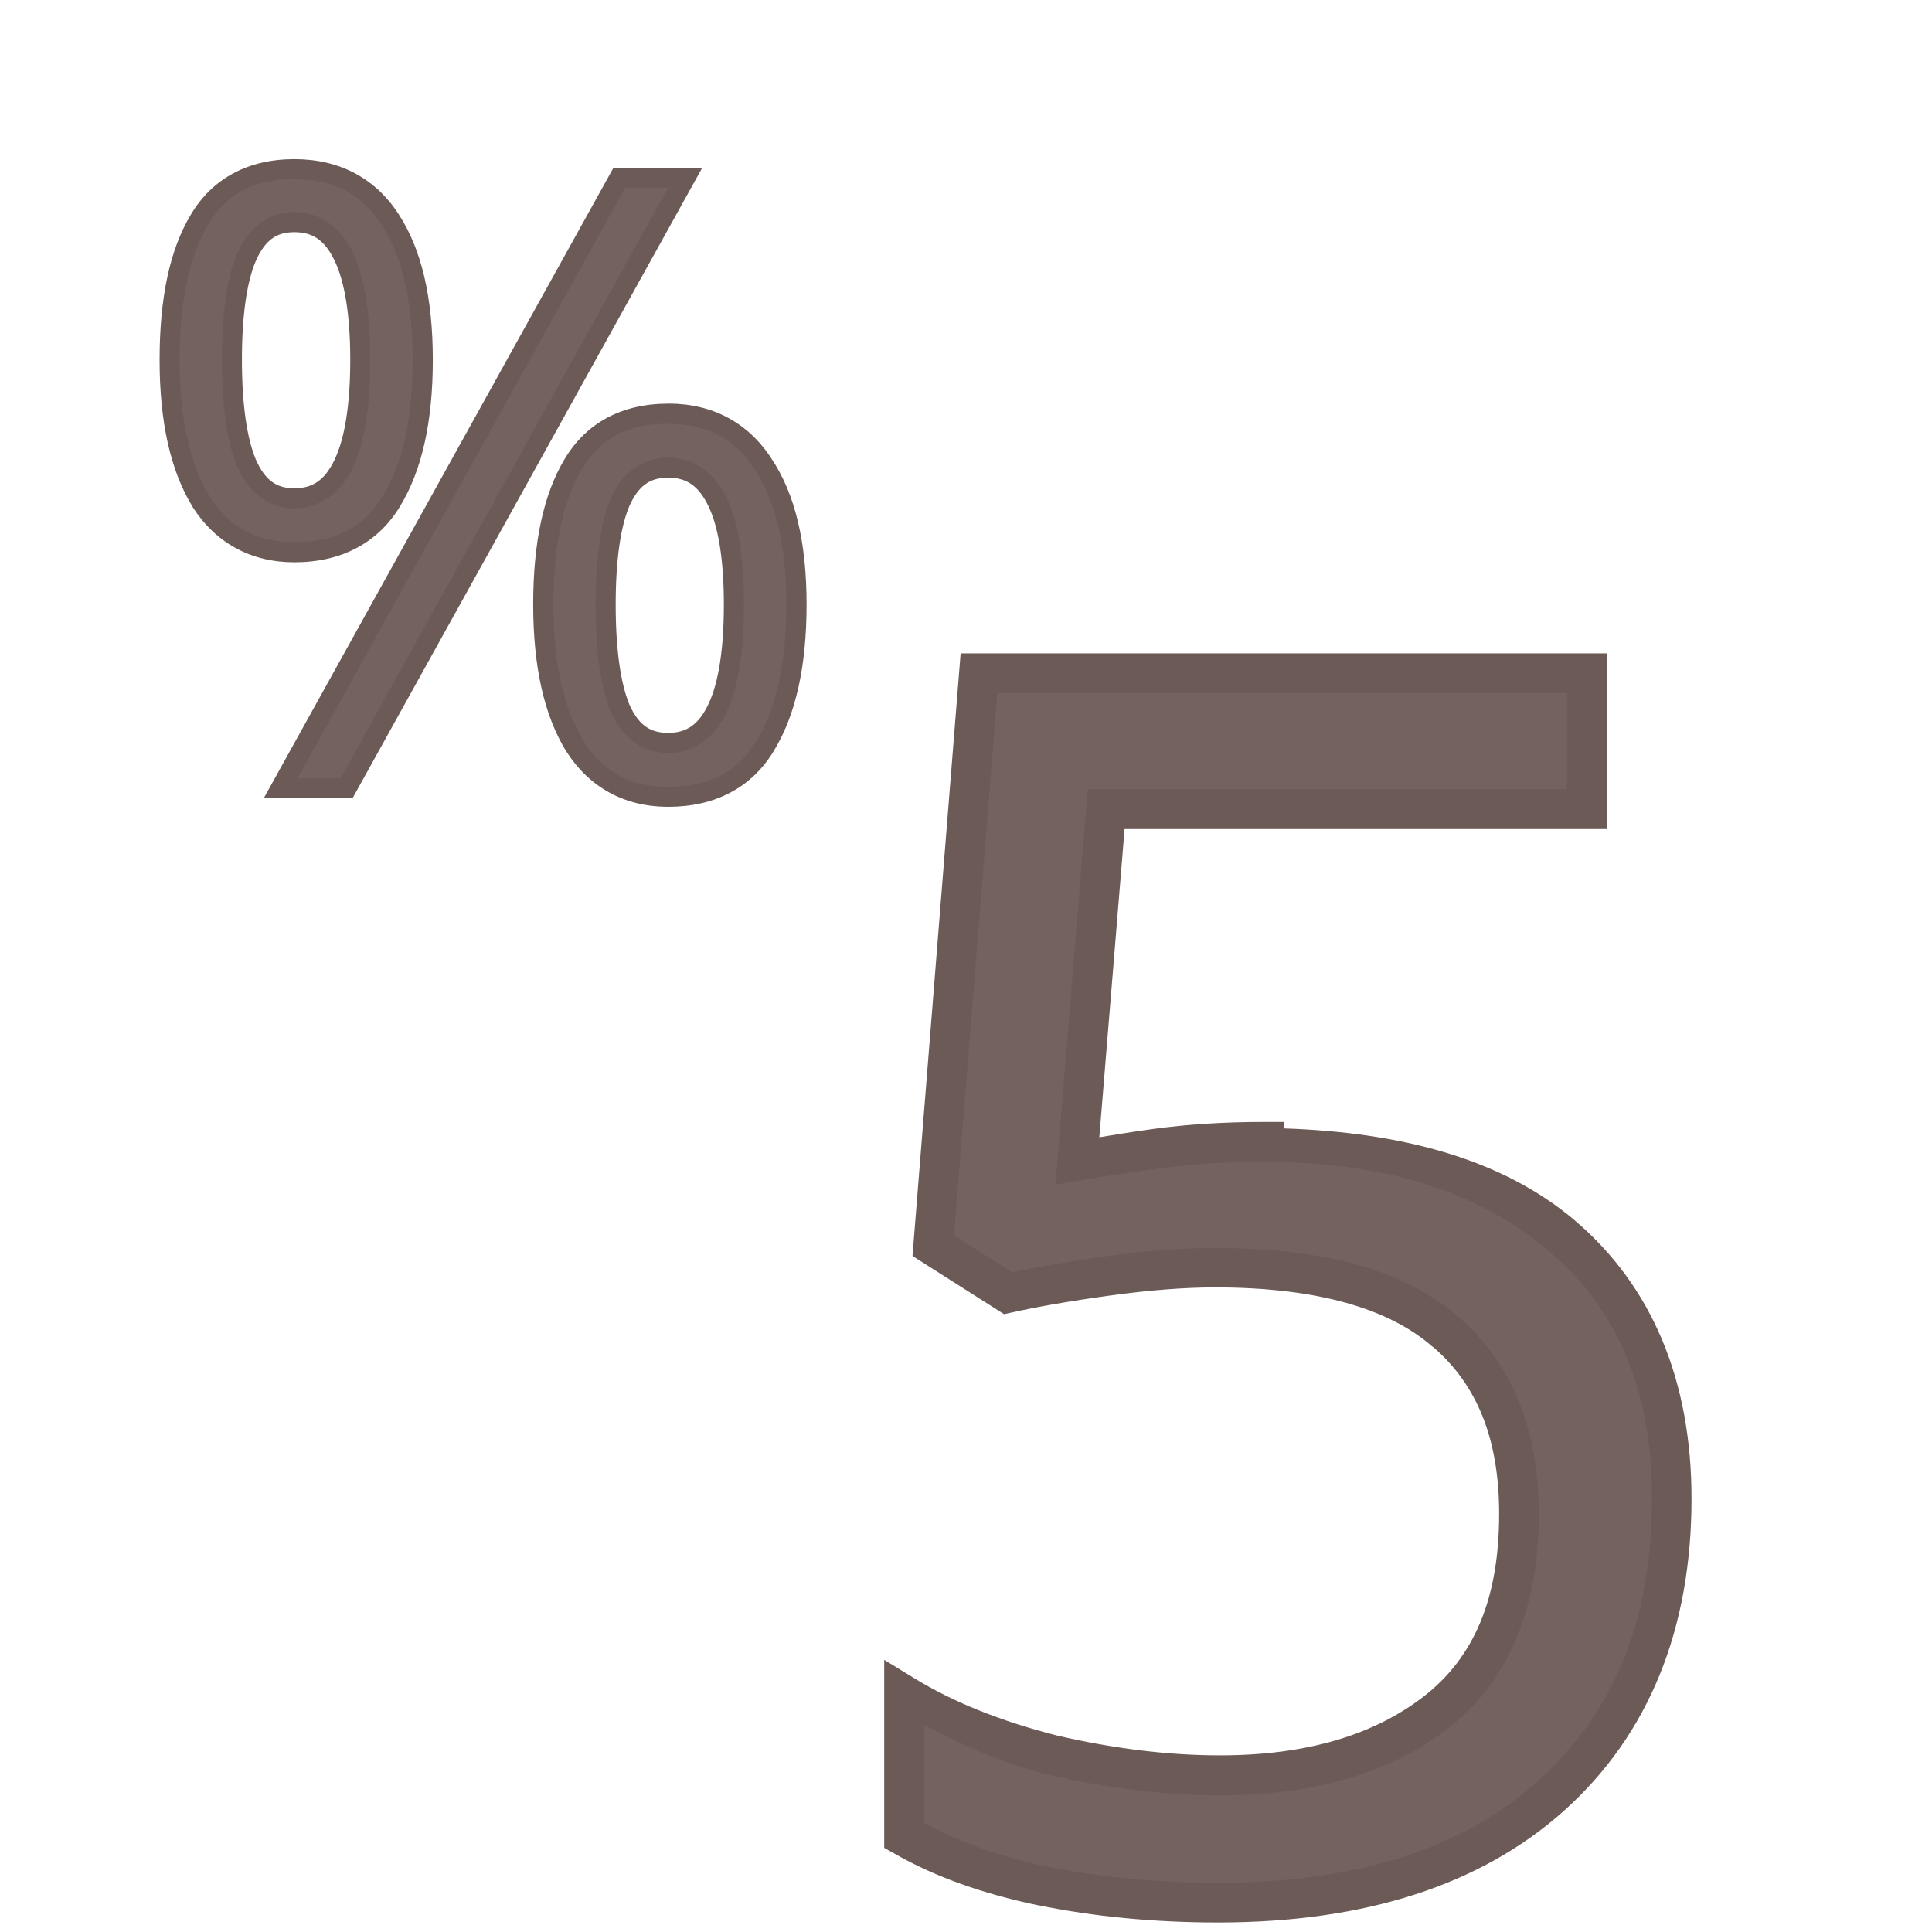
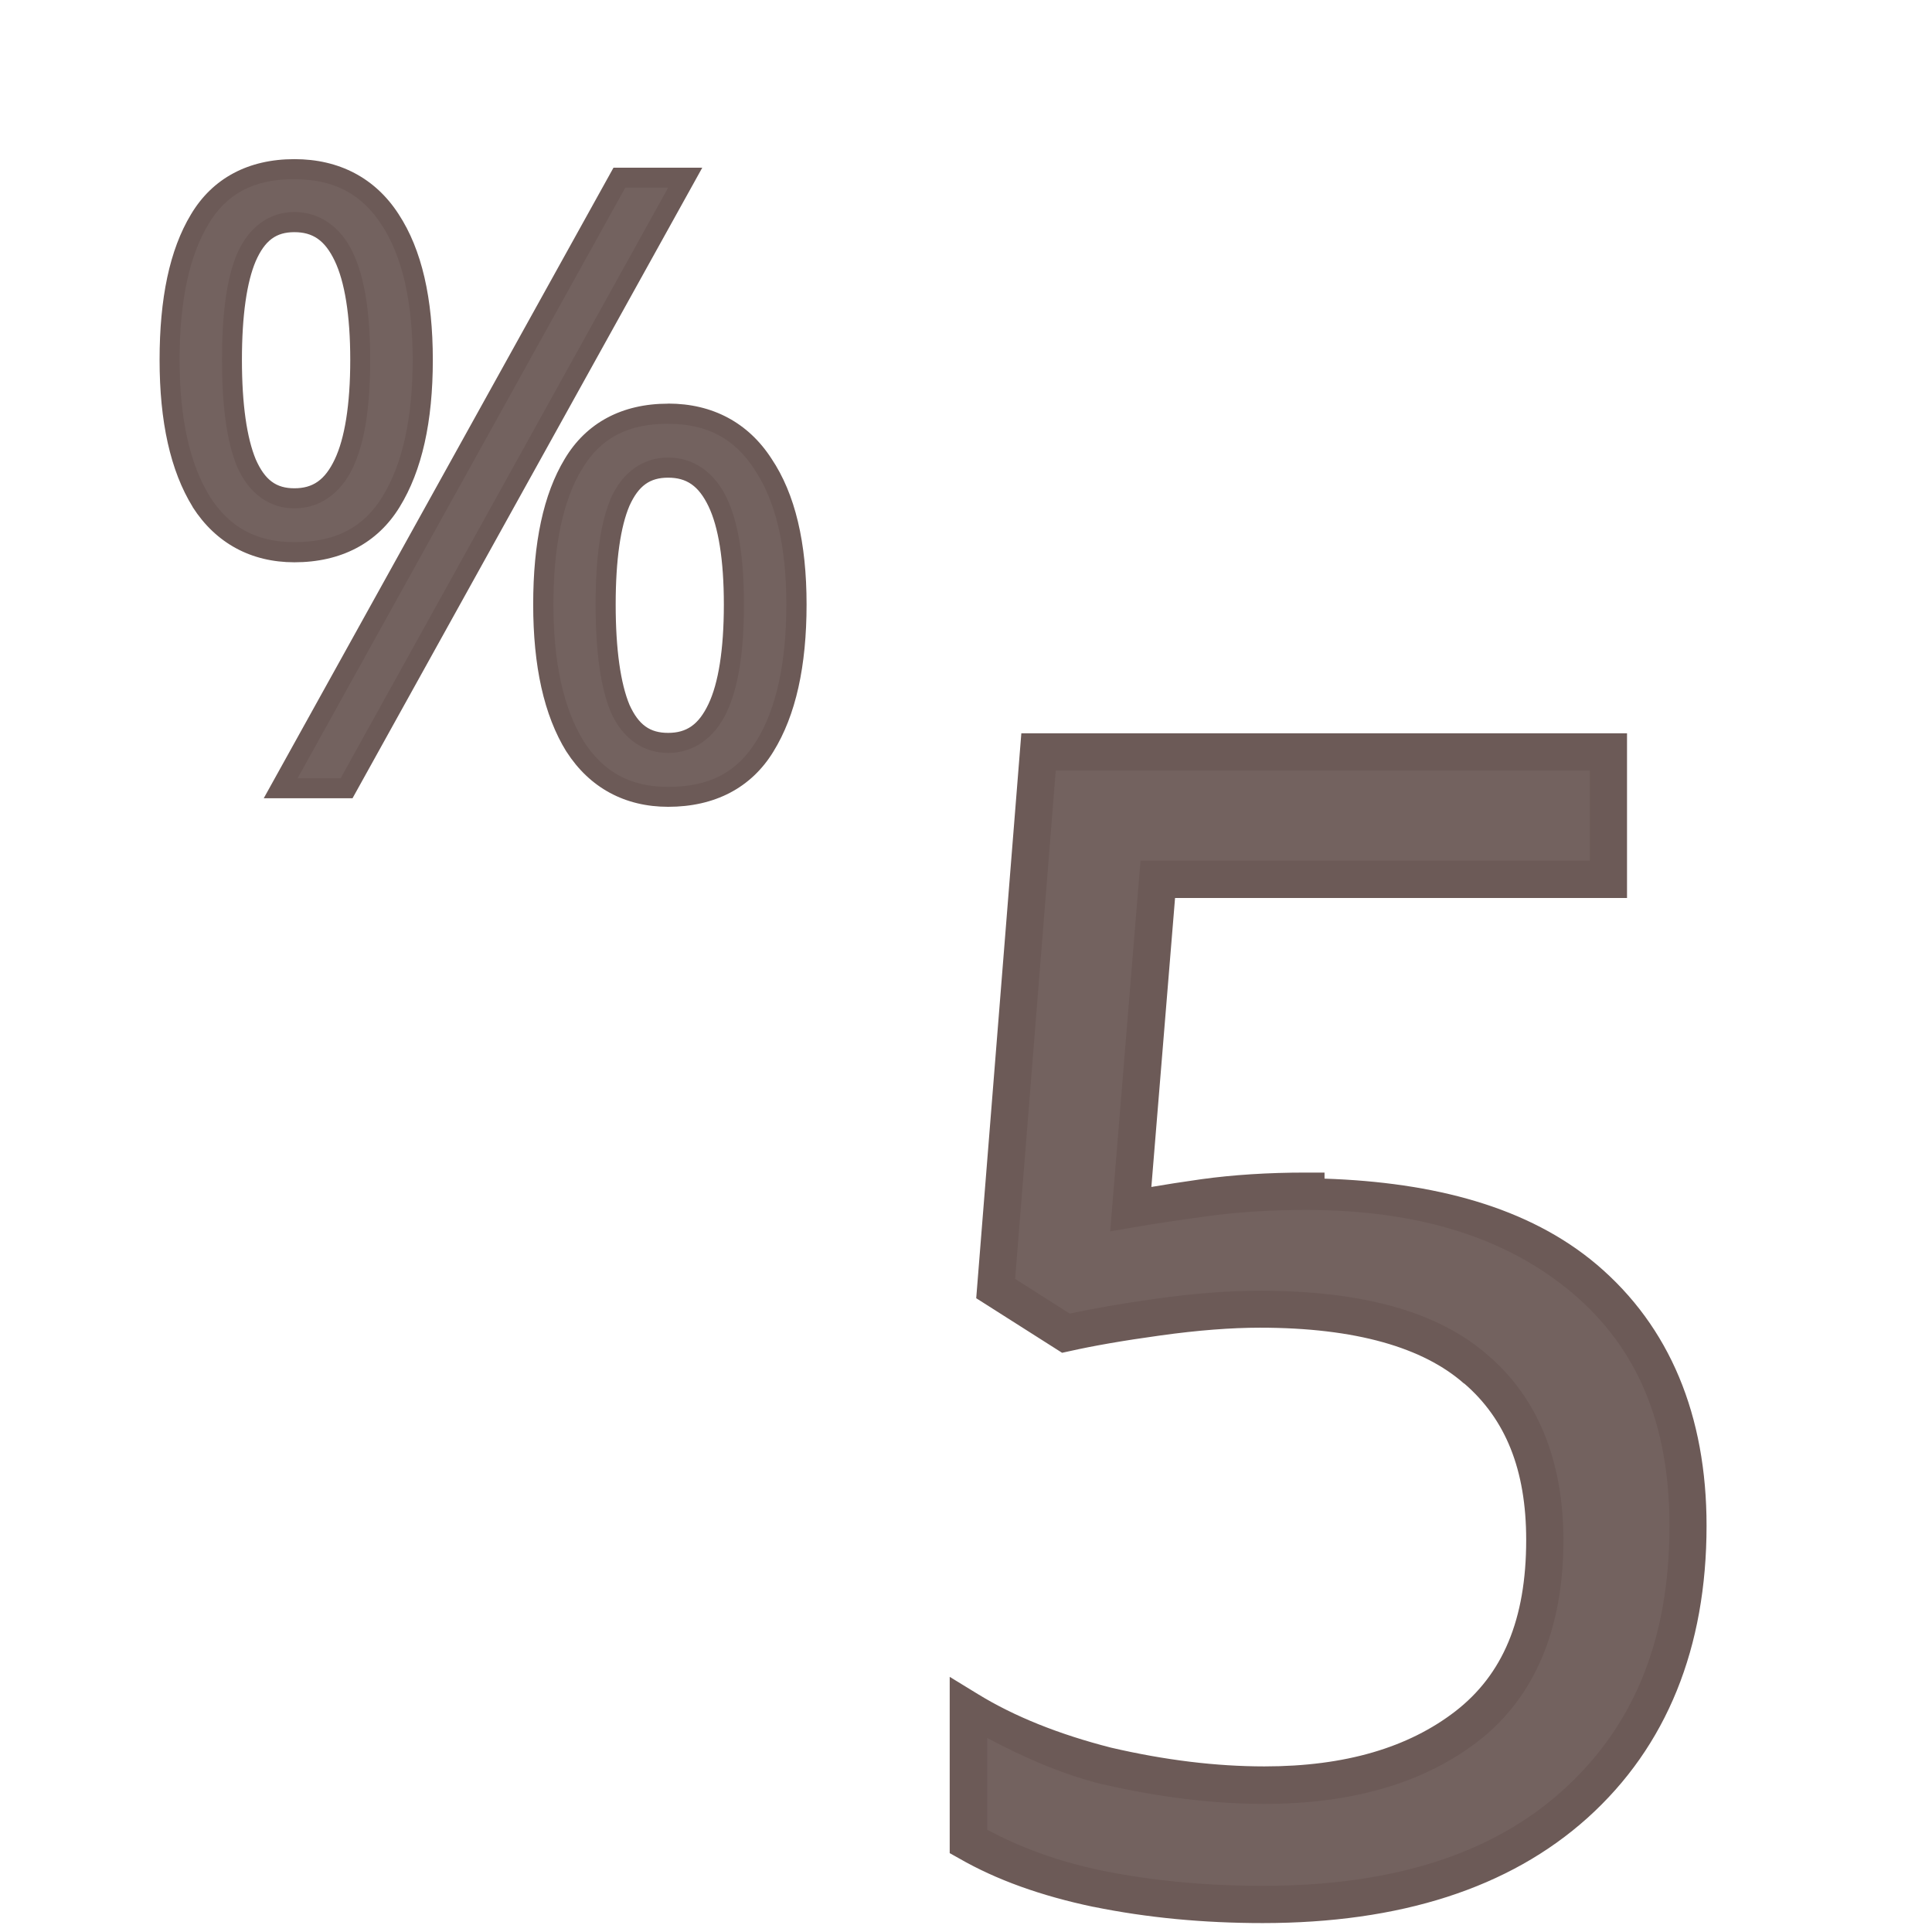
- <svg xmlns="http://www.w3.org/2000/svg" width="24mm" height="24mm" viewBox="0 0 24 24" version="1.1" id="svg7250">
-   <defs id="defs7244" />
-   <g id="layer1" transform="translate(-429.4762,-197.3988)">
-     <g id="g8974" transform="translate(278.0658,-134.5098)">
+ <svg xmlns="http://www.w3.org/2000/svg" width="24mm" height="24mm" viewBox="0 0 24 24" version="1.1" id="svg5745">
+   <defs id="defs5739" />
+   <g id="layer1" transform="translate(-352.3691,-204.9583)">
+     <g id="g2231" transform="translate(200.9587,-126.9503)">
      <rect style="fill:none;stroke:none;stroke-width:0.1" id="rect10-5-43" width="24" height="24" x="151.41" y="331.909" />
-       <g id="g3206" transform="matrix(0.6666667,0,0,0.6666667,211.1285,184.4831)">
+       <g id="g3206" transform="matrix(0.625,0,0,0.625,208.8962,195.1972)">
        <rect style="fill:none;stroke:none;stroke-width:0.1" id="rect10-5-43-6" width="24" height="24" x="-77.577" y="233.138" />
        <g id="g3280-1" style="font-size:11.289px;line-height:1.25;font-family:'Noto Sans';-inkscape-font-specification:'Noto Sans';letter-spacing:0px;word-spacing:0px;fill:#6c5a57;fill-opacity:0.953;stroke-width:0.265" transform="matrix(2.802858,0,0,2.802858,301.044,-162.6775)">
          <path style="color:#000000;font-style:normal;font-variant:normal;font-weight:normal;font-stretch:normal;font-size:medium;line-height:1.25;font-family:'Noto Sans';-inkscape-font-specification:'Noto Sans';font-variant-ligatures:normal;font-variant-position:normal;font-variant-caps:normal;font-variant-numeric:normal;font-variant-alternates:normal;font-variant-east-asian:normal;font-feature-settings:normal;font-variation-settings:normal;text-indent:0;text-align:start;text-decoration:none;text-decoration-line:none;text-decoration-style:solid;text-decoration-color:#000000;letter-spacing:0px;word-spacing:0px;text-transform:none;writing-mode:lr-tb;direction:ltr;text-orientation:mixed;dominant-baseline:auto;baseline-shift:baseline;text-anchor:start;white-space:normal;shape-padding:0;shape-margin:0;inline-size:0;clip-rule:nonzero;display:inline;overflow:visible;visibility:visible;isolation:auto;mix-blend-mode:normal;color-interpolation:sRGB;color-interpolation-filters:linearRGB;solid-color:#000000;solid-opacity:1;vector-effect:none;fill:#6c5a57;fill-opacity:0.953;fill-rule:nonzero;stroke:none;stroke-width:0.265;stroke-linecap:butt;stroke-linejoin:miter;stroke-miterlimit:4;stroke-dasharray:none;stroke-dashoffset:0;stroke-opacity:1;color-rendering:auto;image-rendering:auto;shape-rendering:auto;text-rendering:auto;enable-background:accumulate;stop-color:#000000;stop-opacity:1" d="m -130.96,144.529 c 0.828,0 1.486,0.207 1.976,0.621 0.489,0.414 0.734,0.997 0.734,1.75 0,0.835 -0.267,1.494 -0.802,1.976 -0.527,0.474 -1.264,0.711 -2.213,0.711 -0.414,0 -0.805,-0.038 -1.174,-0.113 -0.361,-0.075 -0.666,-0.184 -0.914,-0.327 v -0.937 c 0.271,0.166 0.598,0.297 0.982,0.395 0.391,0.09 0.764,0.135 1.118,0.135 0.595,0 1.072,-0.139 1.434,-0.418 0.369,-0.286 0.553,-0.726 0.553,-1.321 0,-0.527 -0.162,-0.929 -0.485,-1.208 -0.324,-0.286 -0.835,-0.429 -1.535,-0.429 -0.211,0 -0.452,0.019 -0.722,0.056 -0.271,0.038 -0.489,0.075 -0.655,0.113 l -0.497,-0.316 0.305,-3.804 h 4.041 v 0.903 H -132.01 l -0.192,2.337 c 0.128,-0.023 0.301,-0.049 0.519,-0.079 0.218,-0.03 0.459,-0.045 0.722,-0.045 z" id="path3282-2" />
          <path style="color:#000000;font-style:normal;font-variant:normal;font-weight:normal;font-stretch:normal;font-size:medium;line-height:1.25;font-family:'Noto Sans';-inkscape-font-specification:'Noto Sans';font-variant-ligatures:normal;font-variant-position:normal;font-variant-caps:normal;font-variant-numeric:normal;font-variant-alternates:normal;font-variant-east-asian:normal;font-feature-settings:normal;font-variation-settings:normal;text-indent:0;text-align:start;text-decoration:none;text-decoration-line:none;text-decoration-style:solid;text-decoration-color:#000000;letter-spacing:0px;word-spacing:0px;text-transform:none;writing-mode:lr-tb;direction:ltr;text-orientation:mixed;dominant-baseline:auto;baseline-shift:baseline;text-anchor:start;white-space:normal;shape-padding:0;shape-margin:0;inline-size:0;clip-rule:nonzero;display:inline;overflow:visible;visibility:visible;isolation:auto;mix-blend-mode:normal;color-interpolation:sRGB;color-interpolation-filters:linearRGB;solid-color:#000000;solid-opacity:1;vector-effect:none;fill-opacity:1;fill-rule:nonzero;stroke:none;stroke-width:0.265;stroke-linecap:butt;stroke-linejoin:miter;stroke-miterlimit:4;stroke-dasharray:none;stroke-dashoffset:0;stroke-opacity:1;color-rendering:auto;image-rendering:auto;shape-rendering:auto;text-rendering:auto;enable-background:accumulate;stop-color:#000000;stop-opacity:1" d="m -132.979,141.281 -0.32,4.006 0.609,0.387 0.055,-0.012 c 0.16,-0.036 0.374,-0.074 0.643,-0.111 0.266,-0.037 0.502,-0.055 0.705,-0.055 0.682,0 1.159,0.142 1.447,0.396 h 0.002 c 0.292,0.252 0.439,0.61 0.439,1.109 0,0.567 -0.168,0.956 -0.502,1.215 -0.333,0.257 -0.78,0.391 -1.354,0.391 -0.342,0 -0.705,-0.044 -1.088,-0.133 -0.372,-0.095 -0.687,-0.222 -0.943,-0.379 l -0.201,-0.123 v 1.25 l 0.066,0.037 c 0.264,0.152 0.581,0.266 0.953,0.344 h 0.002 c 0.378,0.077 0.777,0.115 1.199,0.115 0.97,0 1.747,-0.246 2.303,-0.746 0.563,-0.507 0.844,-1.209 0.844,-2.072 0,-0.781 -0.26,-1.412 -0.779,-1.852 -0.484,-0.409 -1.154,-0.583 -1.93,-0.609 v -0.043 h -0.133 c -0.268,0 -0.515,0.016 -0.74,0.047 -0.149,0.021 -0.248,0.037 -0.355,0.055 l 0.168,-2.049 h 3.205 v -1.168 z m 0.244,0.264 h 3.787 v 0.639 h -3.186 l -0.215,2.629 0.168,-0.029 c 0.125,-0.022 0.298,-0.048 0.516,-0.078 0.211,-0.029 0.445,-0.045 0.703,-0.045 0.806,0 1.43,0.2 1.891,0.59 0.459,0.388 0.688,0.926 0.688,1.65 0,0.807 -0.252,1.421 -0.758,1.877 -0.497,0.448 -1.199,0.676 -2.125,0.676 -0.406,0 -0.787,-0.036 -1.146,-0.109 -0.324,-0.068 -0.585,-0.169 -0.809,-0.289 v -0.65 c 0.246,0.128 0.5,0.248 0.816,0.328 h 0.002 0.002 c 0.4,0.092 0.782,0.139 1.146,0.139 0.615,0 1.127,-0.145 1.516,-0.445 0.404,-0.313 0.604,-0.802 0.604,-1.424 0,-0.554 -0.176,-1.003 -0.531,-1.309 -0.359,-0.317 -0.904,-0.461 -1.621,-0.461 -0.219,0 -0.465,0.018 -0.74,0.057 -0.25,0.035 -0.445,0.07 -0.609,0.105 l -0.387,-0.246 z" id="path3284-9" />
        </g>
      </g>
      <g id="g3566" transform="matrix(0.5,0,0,0.5,190.199,175.0344)">
        <rect style="fill:none;stroke:none;stroke-width:0.1" id="rect10-5-43-5" width="24" height="24" x="-77.577" y="313.748" />
        <g id="g3340-8" style="font-size:11.289px;line-height:1.25;font-family:'Noto Sans';-inkscape-font-specification:'Noto Sans';letter-spacing:0px;word-spacing:0px;fill:#6c5a57;fill-opacity:0.953;stroke-width:0.265" transform="matrix(1.882,0,0,1.882,176.7671,88.32222)">
          <path style="color:#000000;font-style:normal;font-variant:normal;font-weight:normal;font-stretch:normal;font-size:medium;line-height:1.25;font-family:'Noto Sans';-inkscape-font-specification:'Noto Sans';font-variant-ligatures:normal;font-variant-position:normal;font-variant-caps:normal;font-variant-numeric:normal;font-variant-alternates:normal;font-variant-east-asian:normal;font-feature-settings:normal;font-variation-settings:normal;text-indent:0;text-align:start;text-decoration:none;text-decoration-line:none;text-decoration-style:solid;text-decoration-color:#000000;letter-spacing:0px;word-spacing:0px;text-transform:none;writing-mode:lr-tb;direction:ltr;text-orientation:mixed;dominant-baseline:auto;baseline-shift:baseline;text-anchor:start;white-space:normal;shape-padding:0;shape-margin:0;inline-size:0;clip-rule:nonzero;display:inline;overflow:visible;visibility:visible;isolation:auto;mix-blend-mode:normal;color-interpolation:sRGB;color-interpolation-filters:linearRGB;solid-color:#000000;solid-opacity:1;vector-effect:none;fill:#6c5a57;fill-opacity:0.953;fill-rule:nonzero;stroke:none;stroke-width:0.265;stroke-linecap:butt;stroke-linejoin:miter;stroke-miterlimit:4;stroke-dasharray:none;stroke-dashoffset:0;stroke-opacity:1;color-rendering:auto;image-rendering:auto;shape-rendering:auto;text-rendering:auto;enable-background:accumulate;stop-color:#000000;stop-opacity:1" d="m -131.259,122.013 c 0.557,0 0.978,0.222 1.264,0.666 0.286,0.437 0.429,1.054 0.429,1.851 0,0.798 -0.139,1.422 -0.418,1.874 -0.271,0.444 -0.696,0.666 -1.276,0.666 -0.534,0 -0.945,-0.222 -1.23,-0.666 -0.278,-0.452 -0.418,-1.076 -0.418,-1.874 0,-0.798 0.132,-1.415 0.395,-1.851 0.263,-0.444 0.681,-0.666 1.253,-0.666 z m 5.159,0.113 -4.47,8.06 h -0.869 l 4.47,-8.06 z m -5.159,0.587 c -0.286,0 -0.497,0.154 -0.632,0.463 -0.128,0.301 -0.192,0.753 -0.192,1.355 0,0.602 0.064,1.057 0.192,1.366 0.135,0.309 0.346,0.463 0.632,0.463 0.579,0 0.869,-0.61 0.869,-1.829 0,-1.212 -0.29,-1.818 -0.869,-1.818 z m 4.933,2.529 c 0.549,0 0.967,0.222 1.253,0.666 0.294,0.437 0.44,1.054 0.44,1.851 0,0.798 -0.139,1.422 -0.418,1.874 -0.271,0.444 -0.696,0.666 -1.276,0.666 -0.534,0 -0.945,-0.222 -1.23,-0.666 -0.278,-0.452 -0.418,-1.076 -0.418,-1.874 0,-0.798 0.132,-1.415 0.395,-1.851 0.263,-0.444 0.681,-0.666 1.253,-0.666 z m 0,0.711 c -0.286,0 -0.497,0.151 -0.632,0.452 -0.128,0.301 -0.192,0.753 -0.192,1.355 0,0.61 0.064,1.069 0.192,1.377 0.135,0.301 0.346,0.452 0.632,0.452 0.579,0 0.869,-0.61 0.869,-1.829 0,-1.204 -0.29,-1.806 -0.869,-1.806 z" id="path3342-4" />
          <path style="color:#000000;font-style:normal;font-variant:normal;font-weight:normal;font-stretch:normal;font-size:medium;line-height:1.25;font-family:'Noto Sans';-inkscape-font-specification:'Noto Sans';font-variant-ligatures:normal;font-variant-position:normal;font-variant-caps:normal;font-variant-numeric:normal;font-variant-alternates:normal;font-variant-east-asian:normal;font-feature-settings:normal;font-variation-settings:normal;text-indent:0;text-align:start;text-decoration:none;text-decoration-line:none;text-decoration-style:solid;text-decoration-color:#000000;letter-spacing:0px;word-spacing:0px;text-transform:none;writing-mode:lr-tb;direction:ltr;text-orientation:mixed;dominant-baseline:auto;baseline-shift:baseline;text-anchor:start;white-space:normal;shape-padding:0;shape-margin:0;inline-size:0;clip-rule:nonzero;display:inline;overflow:visible;visibility:visible;isolation:auto;mix-blend-mode:normal;color-interpolation:sRGB;color-interpolation-filters:linearRGB;solid-color:#000000;solid-opacity:1;vector-effect:none;fill-opacity:1;fill-rule:nonzero;stroke:none;stroke-width:0.265;stroke-linecap:butt;stroke-linejoin:miter;stroke-miterlimit:4;stroke-dasharray:none;stroke-dashoffset:0;stroke-opacity:1;color-rendering:auto;image-rendering:auto;shape-rendering:auto;text-rendering:auto;enable-background:accumulate;stop-color:#000000;stop-opacity:1" d="m -131.26,121.881 c -0.606,0 -1.08,0.251 -1.365,0.73 -0.282,0.467 -0.414,1.108 -0.414,1.92 0,0.813 0.141,1.462 0.438,1.943 v 0.002 c 0.306,0.476 0.771,0.727 1.342,0.727 0.613,0 1.096,-0.251 1.389,-0.73 0.296,-0.481 0.438,-1.129 0.438,-1.941 0,-0.814 -0.145,-1.456 -0.451,-1.924 -0.307,-0.476 -0.784,-0.727 -1.375,-0.727 z m 4.213,0.113 -4.617,8.324 h 1.172 l 4.617,-8.324 h -0.225 z m -4.213,0.152 c 0.522,0 0.889,0.194 1.154,0.605 0.266,0.406 0.408,0.997 0.408,1.779 0,0.782 -0.138,1.383 -0.398,1.805 -0.249,0.408 -0.618,0.602 -1.164,0.602 -0.497,0 -0.852,-0.191 -1.117,-0.602 v -0.002 c -0.26,-0.422 -0.398,-1.021 -0.398,-1.803 0,-0.783 0.132,-1.377 0.377,-1.783 v -0.002 c 0.242,-0.408 0.601,-0.6 1.139,-0.6 z m 4.369,0.111 h 0.566 l -4.324,7.797 h -0.568 z m -4.369,0.322 c -0.334,0 -0.603,0.203 -0.752,0.543 h -0.002 v 0.002 c -0.14,0.33 -0.201,0.795 -0.201,1.406 0,0.611 0.062,1.079 0.201,1.416 v 0.002 h 0.002 c 0.149,0.34 0.418,0.543 0.752,0.543 0.336,0 0.612,-0.198 0.771,-0.533 0.16,-0.336 0.23,-0.808 0.23,-1.428 0,-0.616 -0.071,-1.086 -0.23,-1.42 -0.16,-0.334 -0.436,-0.531 -0.771,-0.531 z m 0,0.266 c 0.244,0 0.403,0.107 0.533,0.379 0.13,0.272 0.205,0.711 0.205,1.307 0,0.599 -0.075,1.041 -0.205,1.314 -0.13,0.274 -0.29,0.381 -0.533,0.381 -0.238,0 -0.388,-0.106 -0.51,-0.383 -0.116,-0.281 -0.182,-0.721 -0.182,-1.312 0,-0.593 0.066,-1.031 0.182,-1.303 0.122,-0.277 0.271,-0.383 0.51,-0.383 z m 4.934,2.264 c -0.606,0 -1.08,0.251 -1.365,0.73 -0.282,0.467 -0.416,1.108 -0.416,1.92 0,0.813 0.141,1.462 0.438,1.943 h 0.002 v 0.002 c 0.306,0.476 0.771,0.727 1.342,0.727 0.613,0 1.096,-0.249 1.389,-0.729 0.297,-0.481 0.438,-1.13 0.438,-1.943 0,-0.813 -0.149,-1.456 -0.463,-1.924 -0.307,-0.475 -0.779,-0.727 -1.363,-0.727 z m 0,0.266 c 0.514,0 0.877,0.194 1.143,0.605 v 0.002 c 0.273,0.406 0.418,0.996 0.418,1.777 0,0.782 -0.136,1.383 -0.396,1.805 h -0.002 c -0.249,0.408 -0.616,0.604 -1.162,0.604 -0.497,0 -0.852,-0.193 -1.117,-0.604 v -0.002 c -0.26,-0.422 -0.398,-1.021 -0.398,-1.803 0,-0.783 0.13,-1.377 0.375,-1.783 h 0.002 v -0.002 c 0.242,-0.408 0.601,-0.6 1.139,-0.6 z m 0,0.445 c -0.332,0 -0.602,0.197 -0.752,0.529 l -0.002,0.002 v 0.002 c -0.14,0.33 -0.203,0.795 -0.203,1.406 0,0.619 0.063,1.091 0.203,1.428 v 0.002 l 0.002,0.002 c 0.15,0.333 0.42,0.529 0.752,0.529 0.336,0 0.612,-0.198 0.771,-0.533 0.16,-0.336 0.23,-0.808 0.23,-1.428 0,-0.613 -0.071,-1.08 -0.23,-1.412 -0.16,-0.332 -0.436,-0.527 -0.771,-0.527 z m 0,0.266 c 0.244,0 0.403,0.107 0.533,0.377 0.13,0.27 0.203,0.705 0.203,1.297 0,0.599 -0.073,1.041 -0.203,1.314 -0.13,0.274 -0.29,0.381 -0.533,0.381 -0.239,0 -0.389,-0.104 -0.51,-0.371 -0.116,-0.28 -0.182,-0.725 -0.182,-1.324 0,-0.593 0.066,-1.031 0.182,-1.303 0.121,-0.267 0.271,-0.371 0.51,-0.371 z" id="path3344-3" />
        </g>
      </g>
    </g>
  </g>
</svg>
